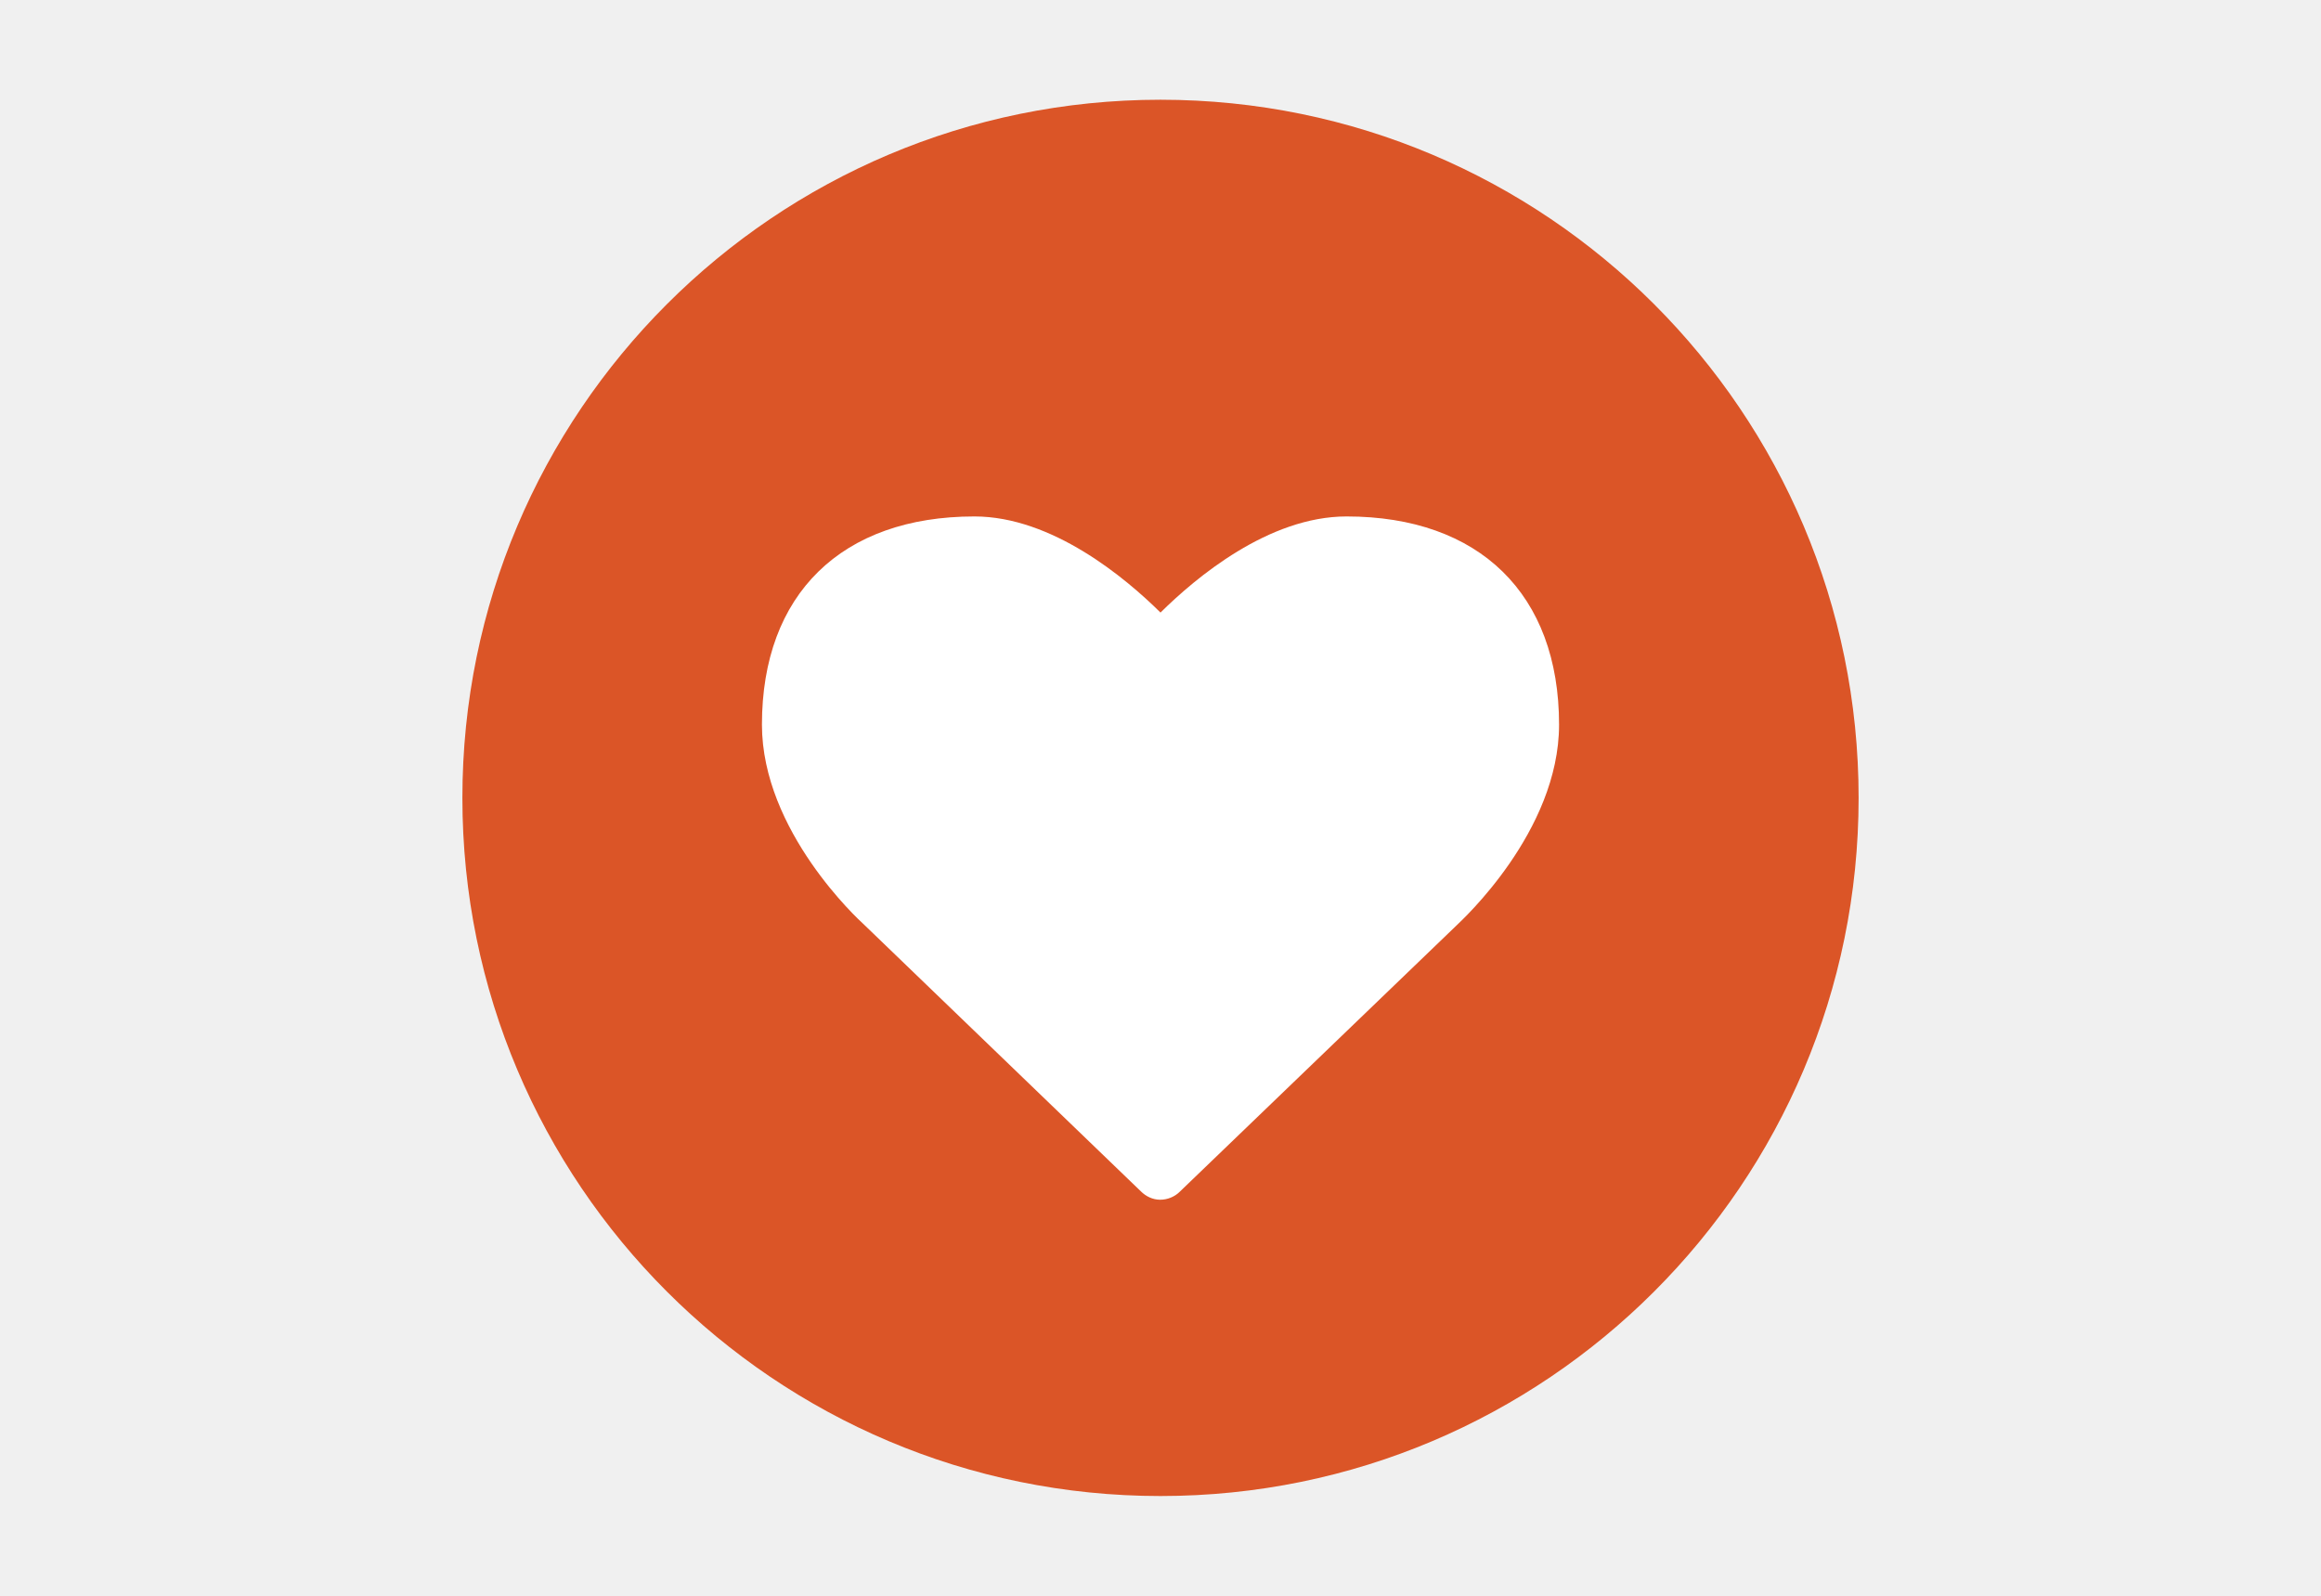
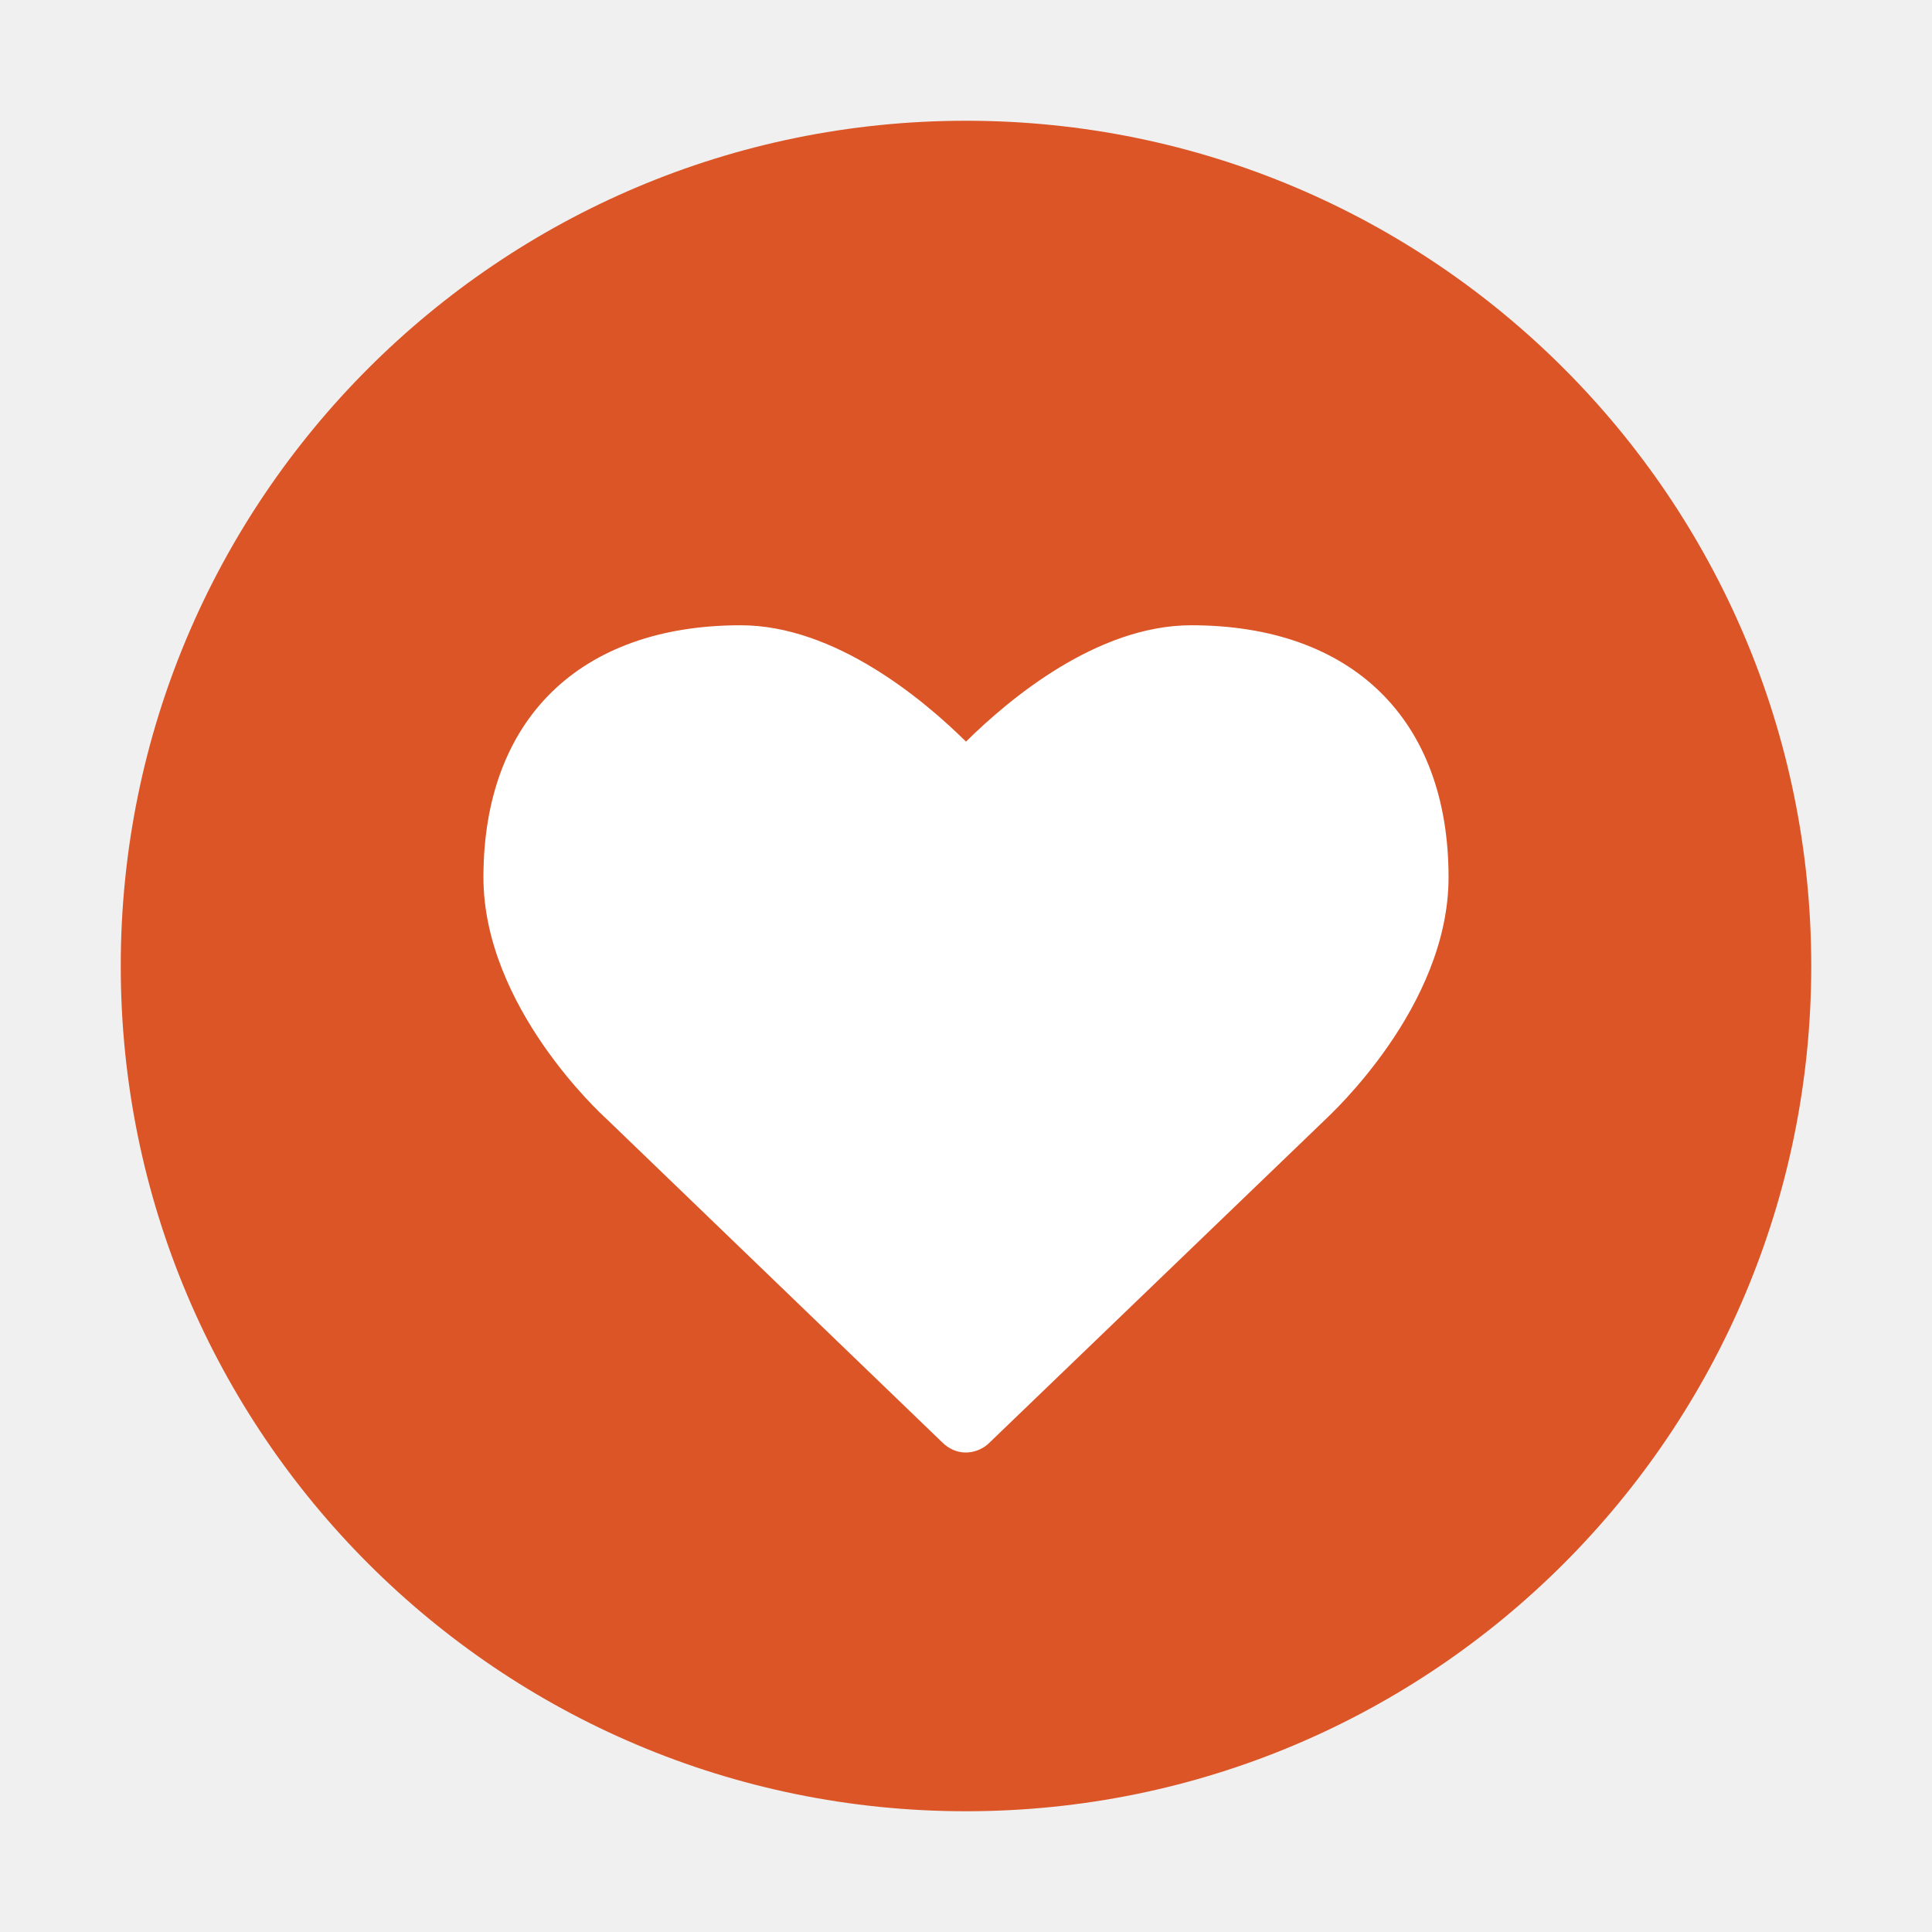
- <svg xmlns="http://www.w3.org/2000/svg" viewBox="0 0 640 440">
-   <circle fill="#DB5527" cx="320" cy="220" r="192.5" />
-   <path fill="#FFF" d="M314.6 328.5L238 254.7c-1-.9-27.9-25.5-27.9-54.9 0-36 22-57.4 58.6-57.4 21.4 0 41.6 16.9 51.3 26.5 9.7-9.6 29.8-26.5 51.3-26.5 36.6 0 58.6 21.4 58.6 57.4 0 29.5-27 54.1-28.1 55.2l-76.5 73.6c-1.4 1.4-3.4 2.2-5.4 2.2s-3.9-.9-5.3-2.3z" />
+ <svg xmlns="http://www.w3.org/2000/svg" id="Layer_1" viewBox="0 0 440 440">
+   <style>.st0{fill:#DB5527;} .st1{fill:#FFFFFF;}</style>
+   <circle class="st0" cx="220" cy="220" r="192.5" />
+   <path class="st1" d="M214.6 328.5L138 254.7c-1-.9-27.9-25.5-27.9-54.9 0-36 22-57.4 58.6-57.4 21.4 0 41.6 16.9 51.3 26.5 9.7-9.6 29.8-26.5 51.3-26.5 36.6 0 58.6 21.4 58.6 57.4 0 29.5-27 54.1-28.1 55.2l-76.5 73.6c-1.4 1.4-3.4 2.2-5.4 2.2s-3.9-.9-5.3-2.3z" />
</svg>
